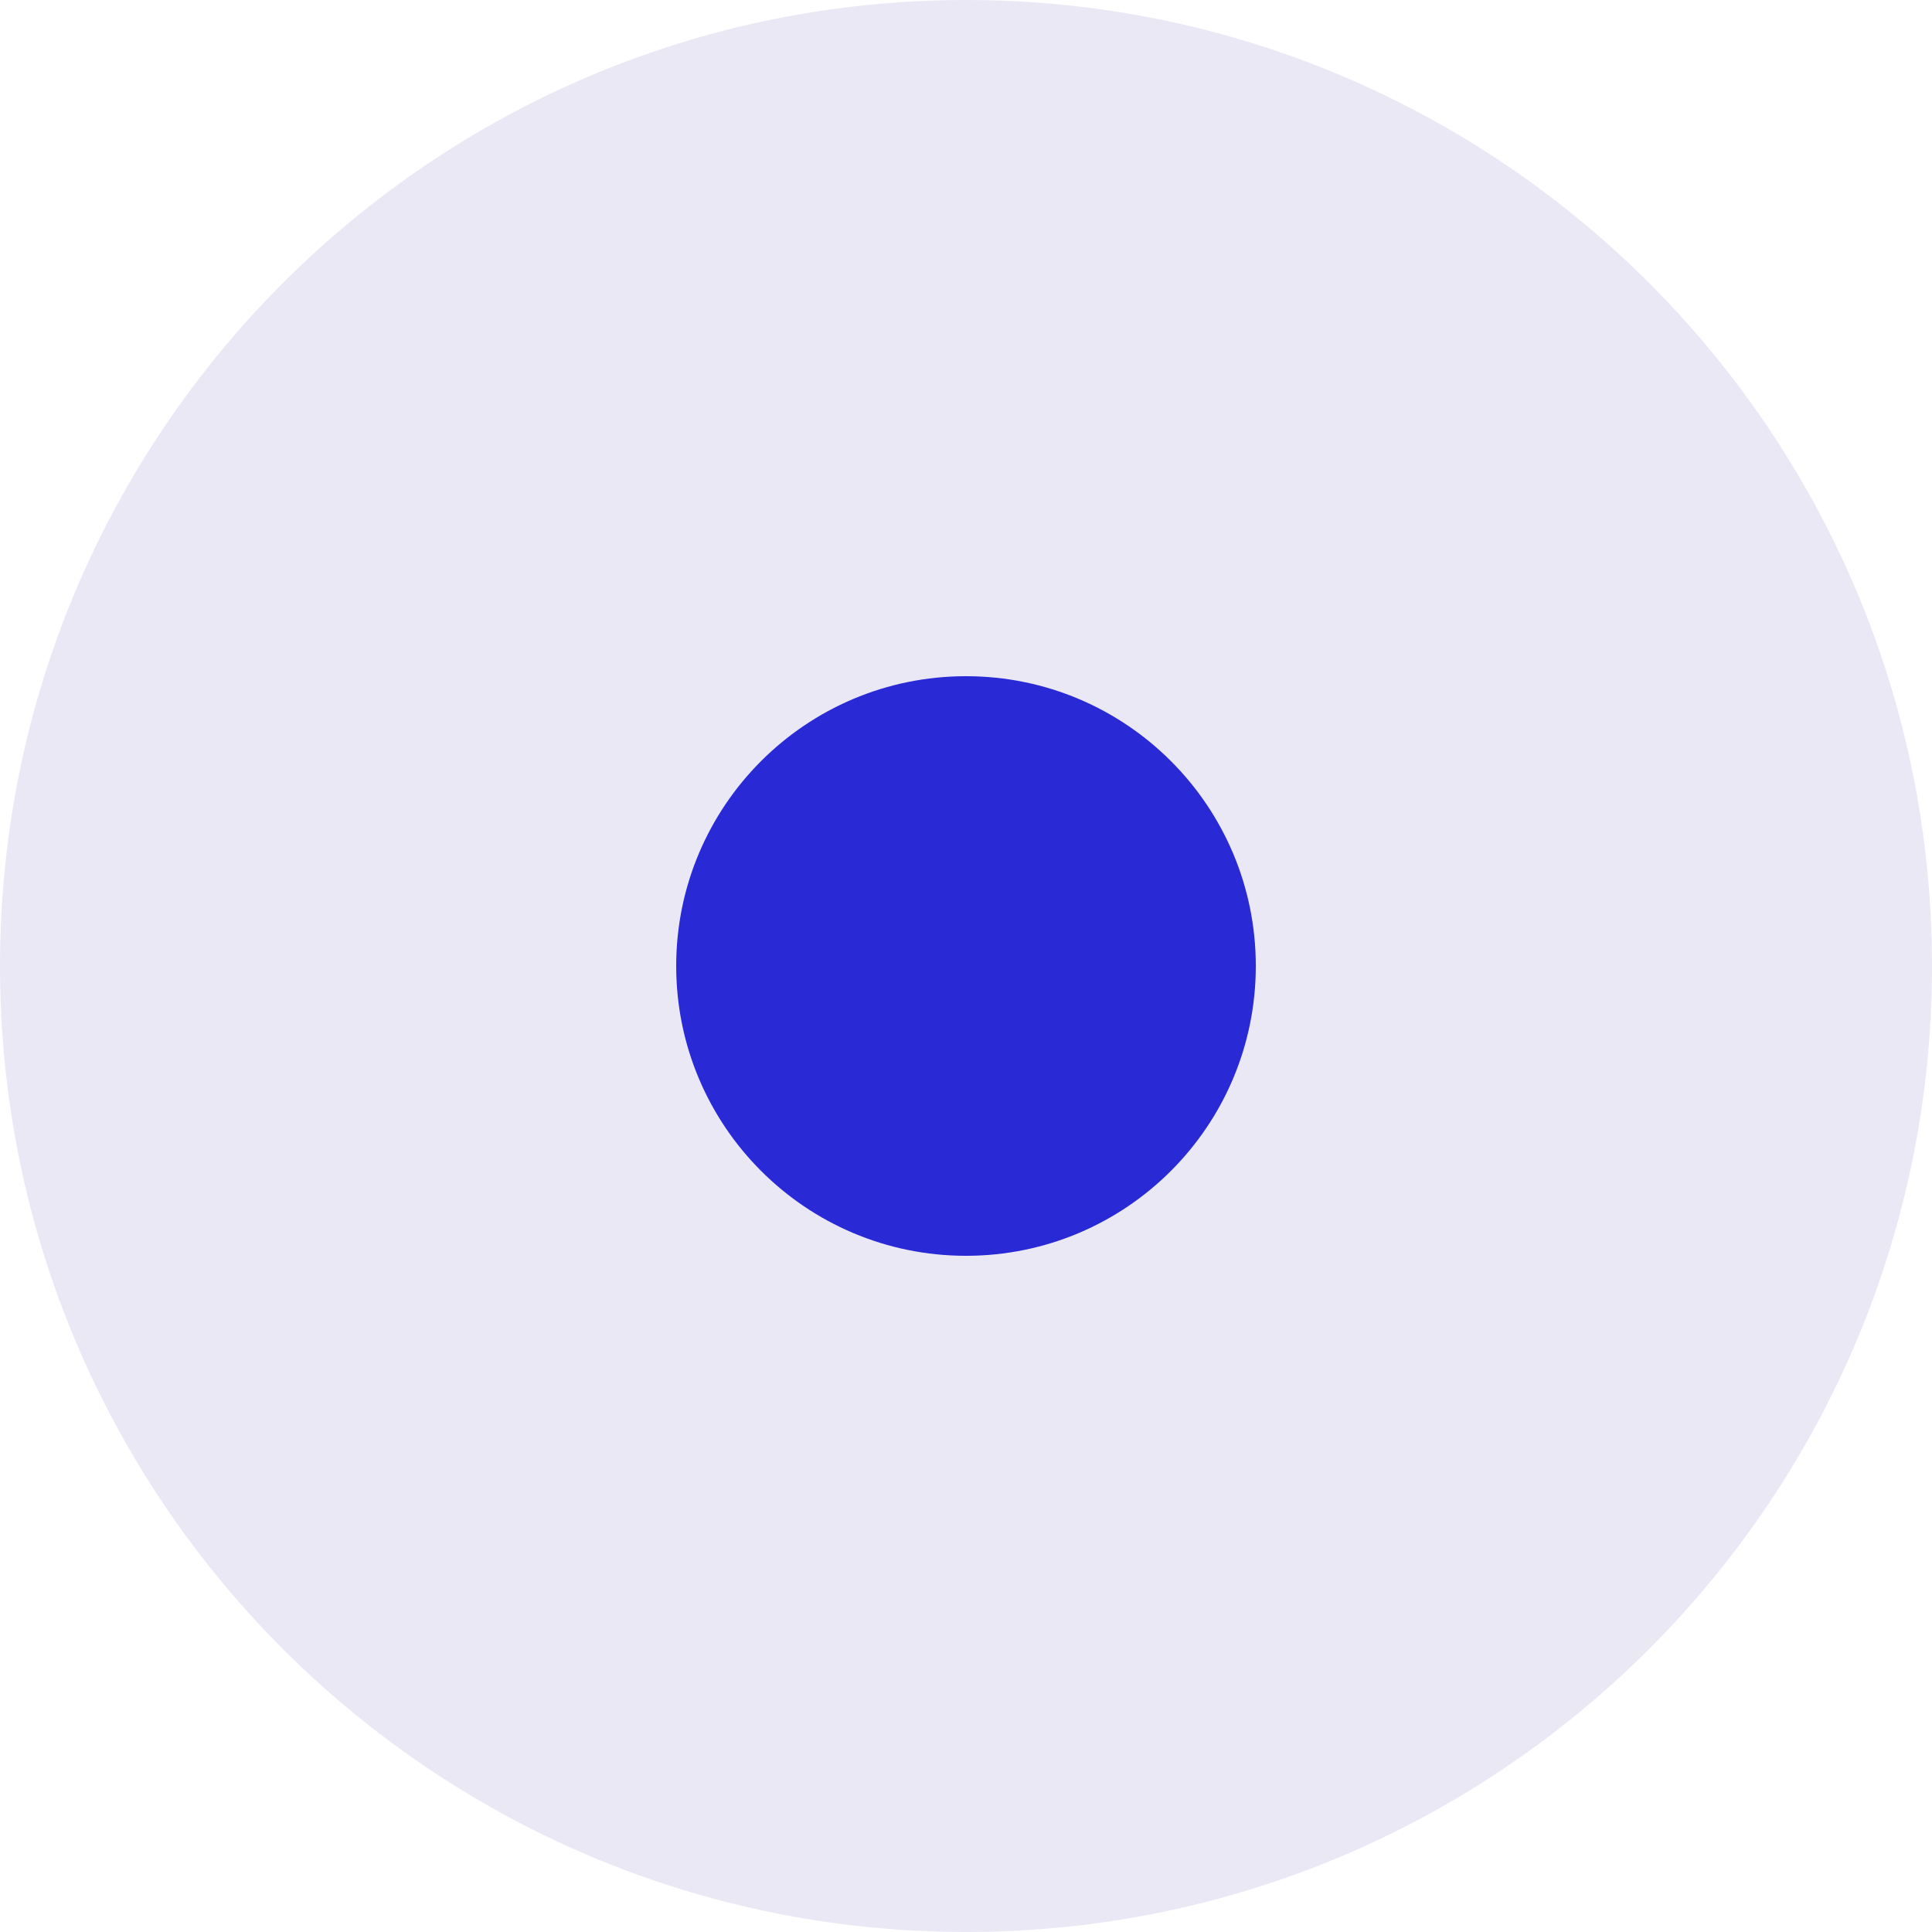
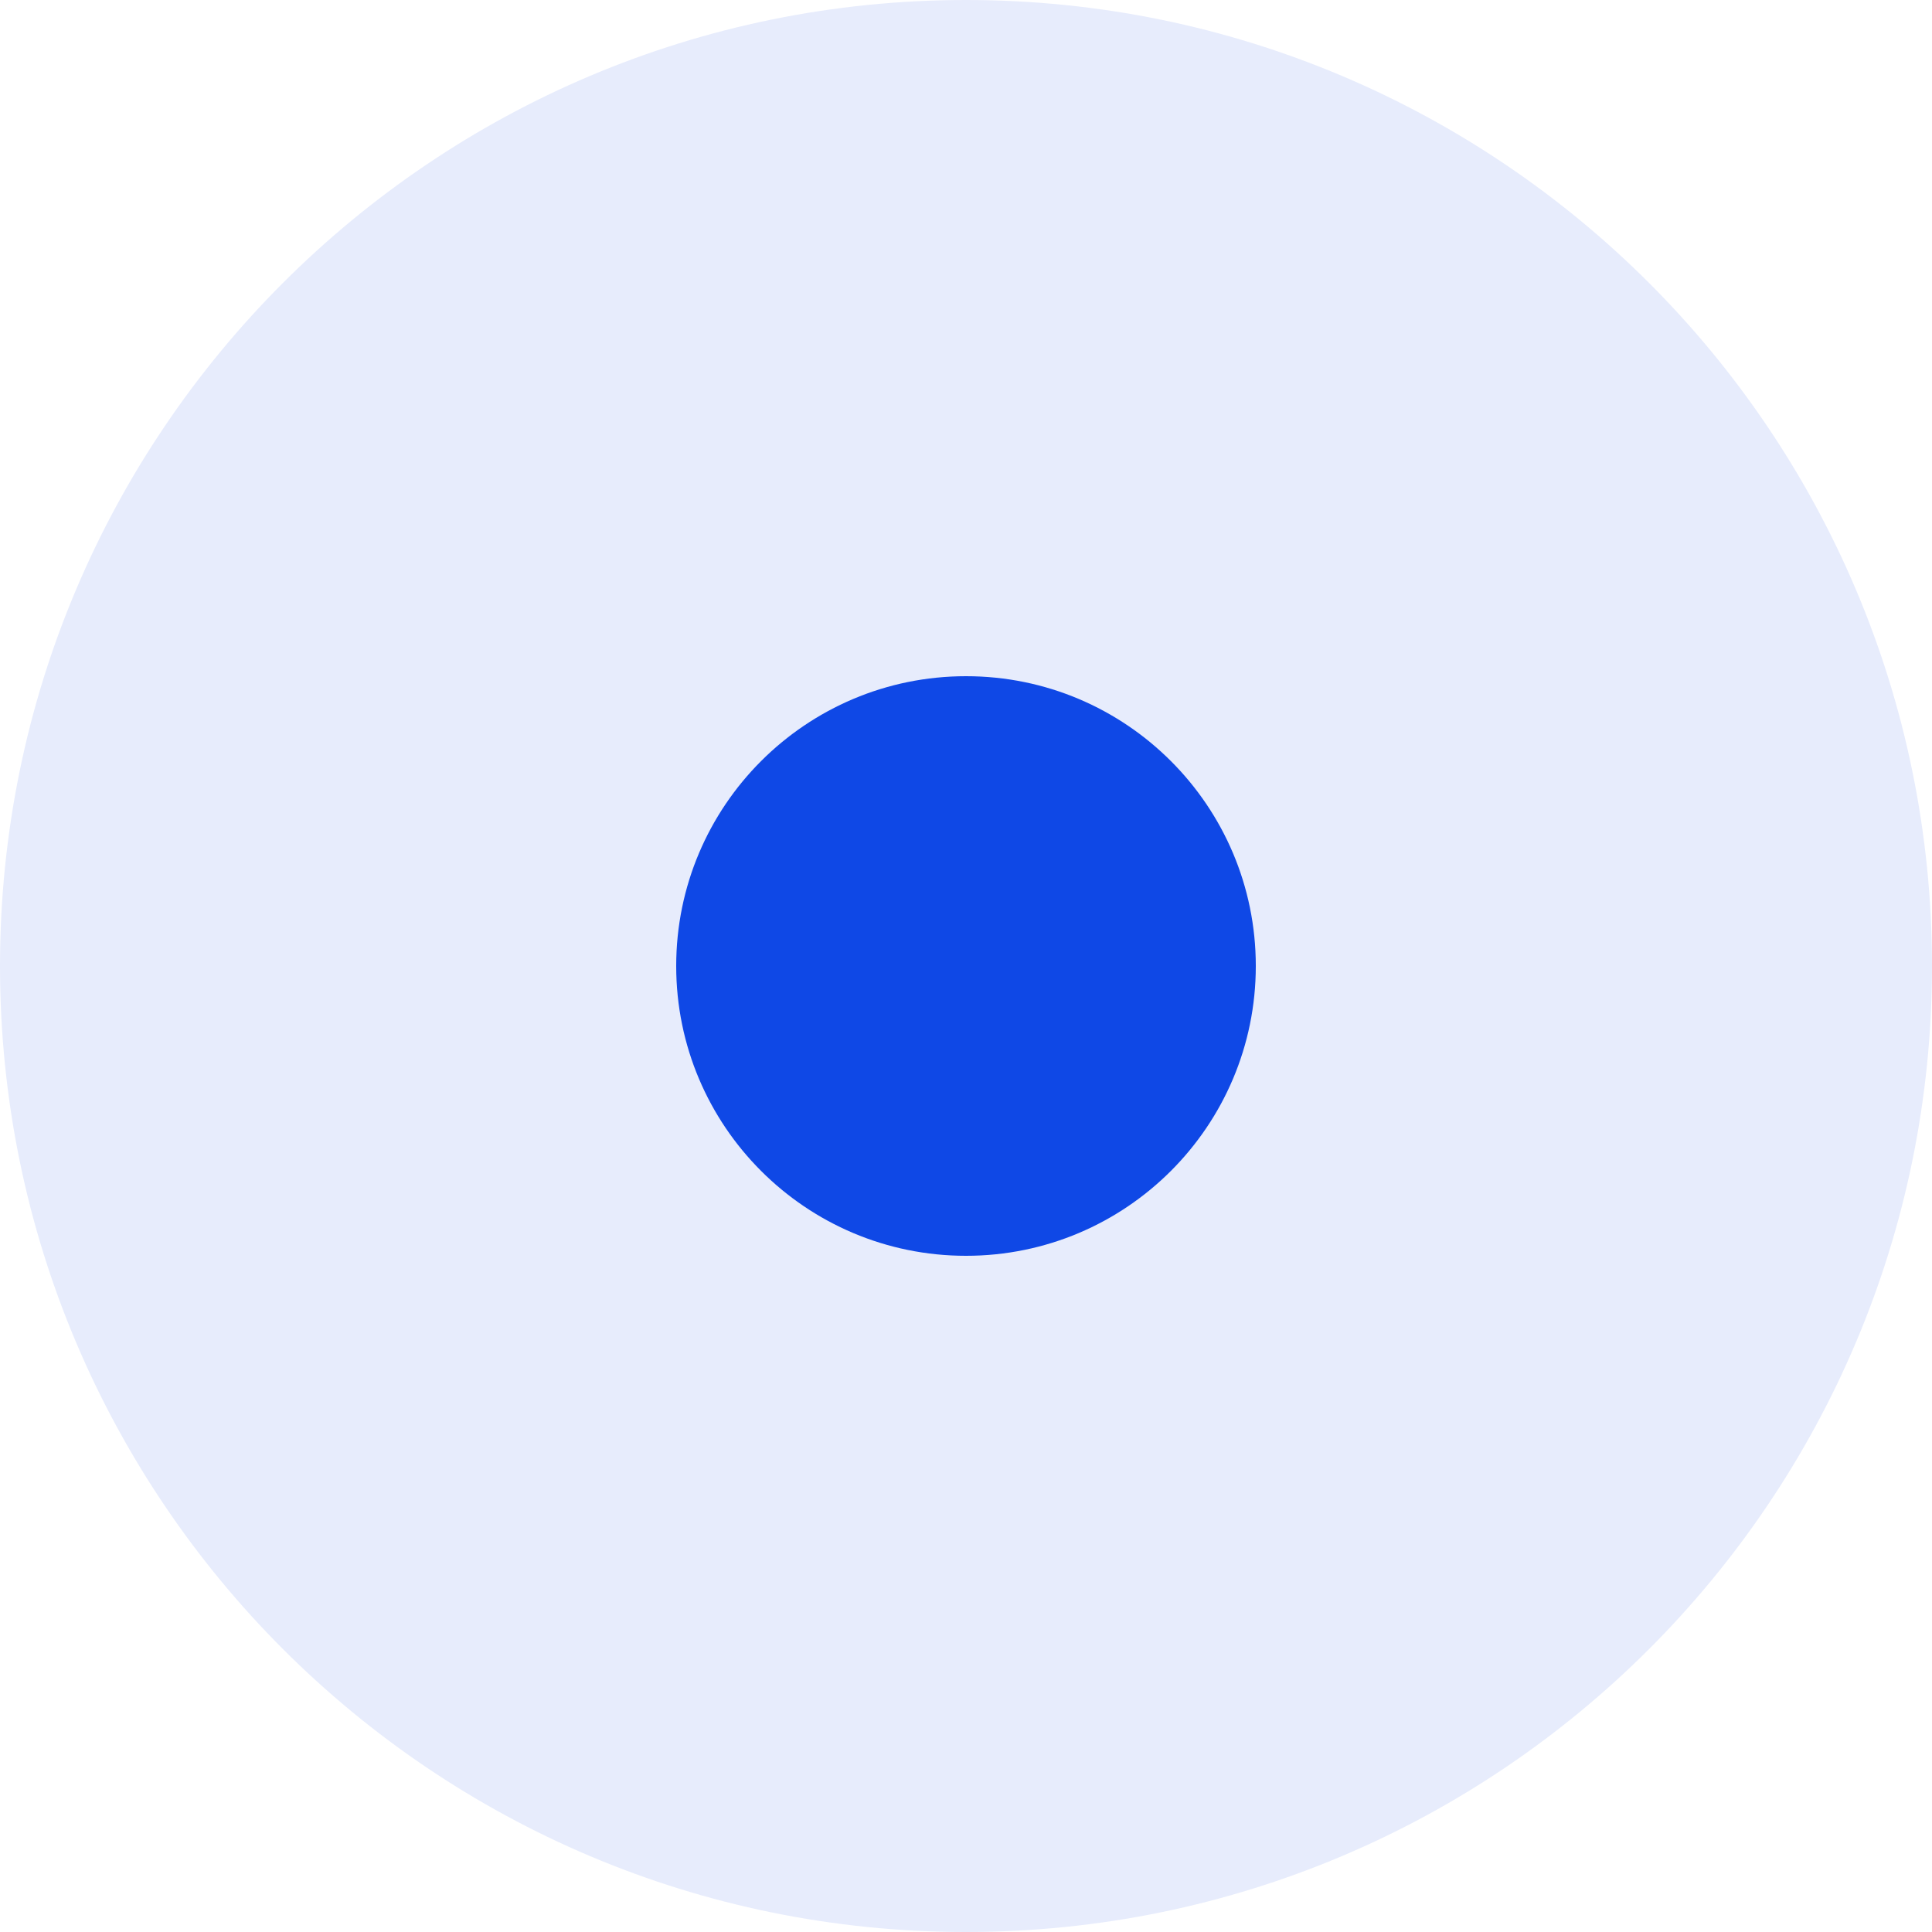
<svg xmlns="http://www.w3.org/2000/svg" viewBox="0 0 40 40" version="1.1">
  <g id="Site" stroke="none" stroke-width="1" fill="none" fill-rule="evenodd">
    <g id="Main-Copy" transform="translate(-636, -2321)">
      <g id="accompagnement" transform="translate(636, 2321)">
-         <circle id="Oval" fill="#EBE8F5" cx="20" cy="20" r="20" />
-         <circle id="Oval" fill="#2929D6" cx="20" cy="20" r="6" />
+         <circle id="Oval" fill="#E7ECFC" cx="20" cy="20" r="20" />
+         <circle id="Oval" fill="#0F48E6" cx="20" cy="20" r="6" />
      </g>
    </g>
  </g>
</svg>
